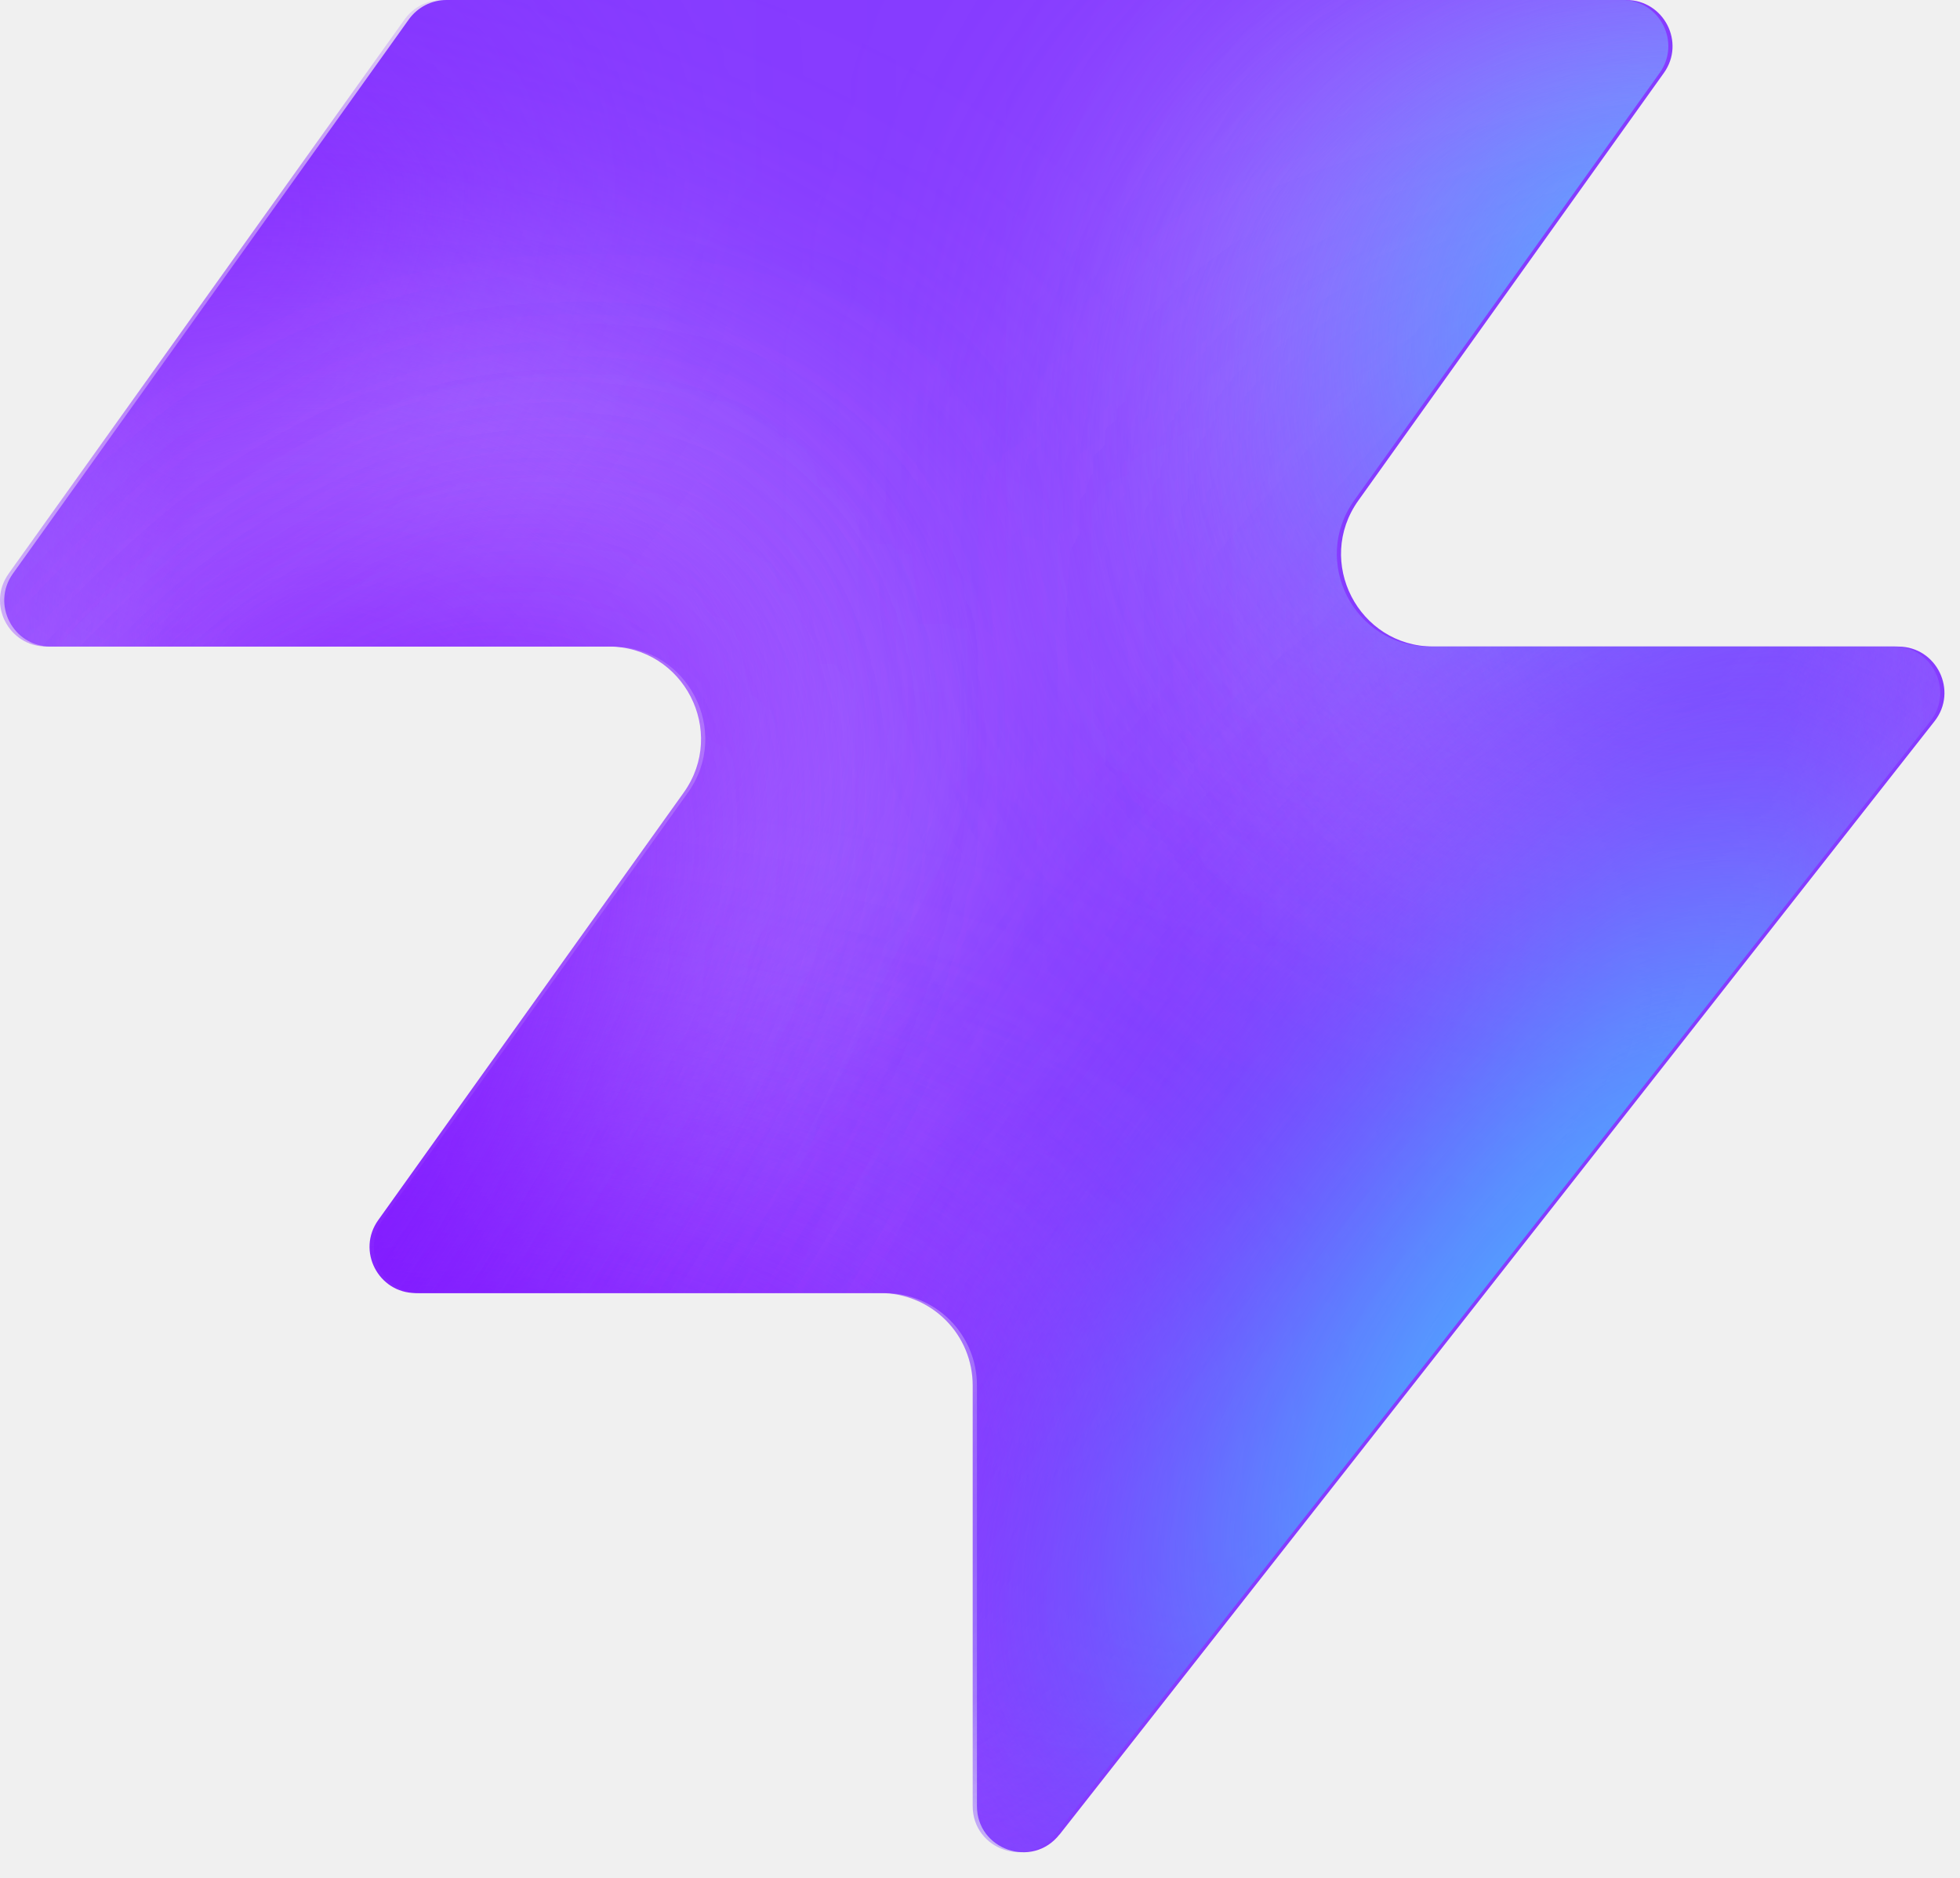
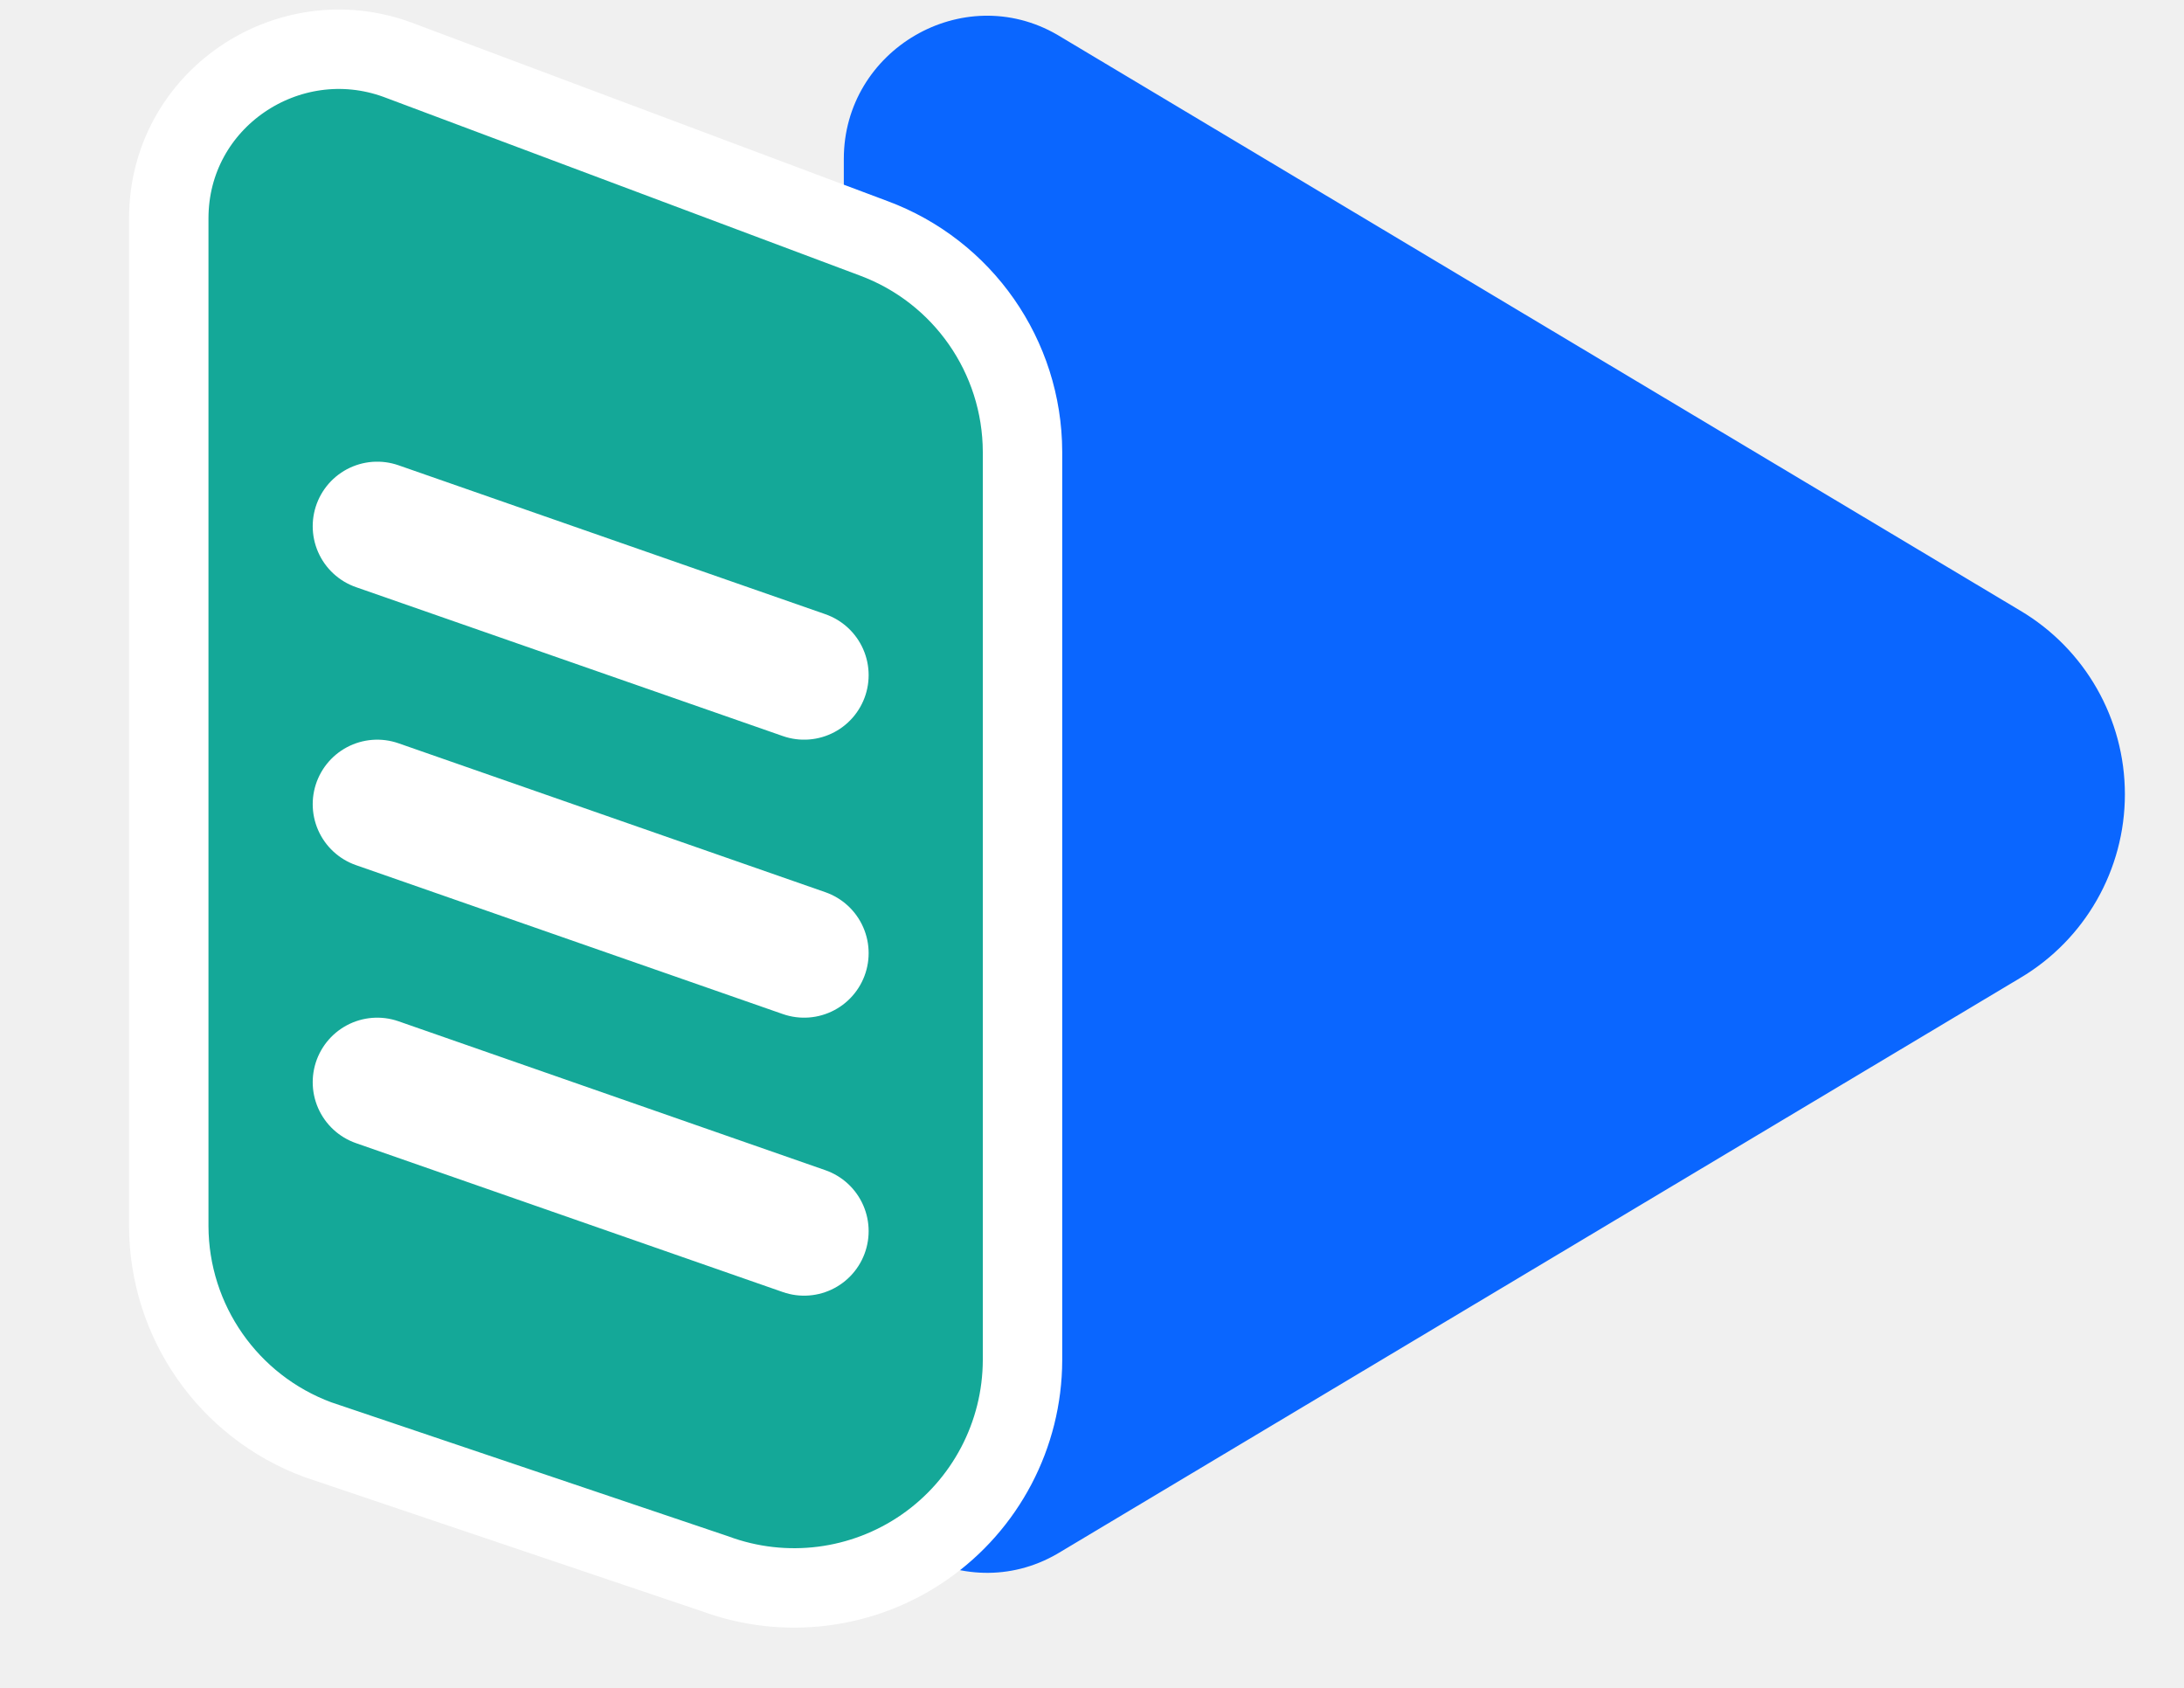
- <svg xmlns="http://www.w3.org/2000/svg" width="48" height="46" fill="none" viewBox="0 0 48 46">
-   <path fill="#863bff" d="M25.946 44.938c-.664.845-2.021.375-2.021-.698V33.937a2.26 2.26 0 0 0-2.262-2.262H10.287c-.92 0-1.456-1.04-.92-1.788l7.48-10.471c1.07-1.497 0-3.578-1.842-3.578H1.237c-.92 0-1.456-1.04-.92-1.788L10.013.474c.214-.297.556-.474.92-.474h28.894c.92 0 1.456 1.04.92 1.788l-7.48 10.471c-1.07 1.498 0 3.579 1.842 3.579h11.377c.943 0 1.473 1.088.89 1.83L25.947 44.94z" style="fill:#863bff;fill:color(display-p3 .525 .23 1);fill-opacity:1" />
-   <mask id="a" width="48" height="46" x="0" y="0" maskUnits="userSpaceOnUse" style="mask-type:alpha">
-     <path fill="#000" d="M25.842 44.938c-.664.844-2.021.375-2.021-.698V33.937a2.26 2.26 0 0 0-2.262-2.262H10.183c-.92 0-1.456-1.04-.92-1.788l7.48-10.471c1.07-1.498 0-3.579-1.842-3.579H1.133c-.92 0-1.456-1.04-.92-1.787L9.91.473c.214-.297.556-.474.92-.474h28.894c.92 0 1.456 1.04.92 1.788l-7.48 10.471c-1.07 1.498 0 3.578 1.842 3.578h11.377c.943 0 1.473 1.088.89 1.832L25.843 44.94z" style="fill:#000;fill-opacity:1" />
-   </mask>
-   <g mask="url(#a)">
-     <g filter="url(#b)">
-       <ellipse cx="5.508" cy="14.704" fill="#ede6ff" rx="5.508" ry="14.704" style="fill:#ede6ff;fill:color(display-p3 .927 .903 1);fill-opacity:1" transform="matrix(.00324 1 1 -.00324 -4.47 31.516)" />
-     </g>
-     <g filter="url(#c)">
-       <ellipse cx="10.399" cy="29.851" fill="#ede6ff" rx="10.399" ry="29.851" style="fill:#ede6ff;fill:color(display-p3 .927 .903 1);fill-opacity:1" transform="matrix(.00324 1 1 -.00324 -39.328 7.883)" />
-     </g>
-     <g filter="url(#d)">
-       <ellipse cx="5.508" cy="30.487" fill="#7e14ff" rx="5.508" ry="30.487" style="fill:#7e14ff;fill:color(display-p3 .492 .077 1);fill-opacity:1" transform="rotate(89.814 -25.913 -14.639)scale(1 -1)" />
-     </g>
-     <g filter="url(#e)">
-       <ellipse cx="5.508" cy="30.599" fill="#7e14ff" rx="5.508" ry="30.599" style="fill:#7e14ff;fill:color(display-p3 .492 .077 1);fill-opacity:1" transform="rotate(89.814 -32.644 -3.334)scale(1 -1)" />
-     </g>
-     <g filter="url(#f)">
-       <ellipse cx="5.508" cy="30.599" fill="#7e14ff" rx="5.508" ry="30.599" style="fill:#7e14ff;fill:color(display-p3 .492 .077 1);fill-opacity:1" transform="matrix(.00324 1 1 -.00324 -34.34 30.47)" />
-     </g>
-     <g filter="url(#g)">
-       <ellipse cx="14.072" cy="22.078" fill="#ede6ff" rx="14.072" ry="22.078" style="fill:#ede6ff;fill:color(display-p3 .927 .903 1);fill-opacity:1" transform="rotate(93.35 24.506 48.493)scale(-1 1)" />
-     </g>
-     <g filter="url(#h)">
-       <ellipse cx="3.47" cy="21.501" fill="#7e14ff" rx="3.47" ry="21.501" style="fill:#7e14ff;fill:color(display-p3 .492 .077 1);fill-opacity:1" transform="rotate(89.009 28.708 47.59)scale(-1 1)" />
-     </g>
-     <g filter="url(#i)">
-       <ellipse cx="3.47" cy="21.501" fill="#7e14ff" rx="3.47" ry="21.501" style="fill:#7e14ff;fill:color(display-p3 .492 .077 1);fill-opacity:1" transform="rotate(89.009 28.708 47.59)scale(-1 1)" />
-     </g>
-     <g filter="url(#j)">
-       <ellipse cx=".387" cy="8.972" fill="#7e14ff" rx="4.407" ry="29.108" style="fill:#7e14ff;fill:color(display-p3 .492 .077 1);fill-opacity:1" transform="rotate(39.51 .387 8.972)" />
-     </g>
-     <g filter="url(#k)">
-       <ellipse cx="47.523" cy="-6.092" fill="#7e14ff" rx="4.407" ry="29.108" style="fill:#7e14ff;fill:color(display-p3 .492 .077 1);fill-opacity:1" transform="rotate(37.892 47.523 -6.092)" />
-     </g>
-     <g filter="url(#l)">
-       <ellipse cx="41.412" cy="6.333" fill="#47bfff" rx="5.971" ry="9.665" style="fill:#47bfff;fill:color(display-p3 .28 .748 1);fill-opacity:1" transform="rotate(37.892 41.412 6.333)" />
-     </g>
-     <g filter="url(#m)">
-       <ellipse cx="-1.879" cy="38.332" fill="#7e14ff" rx="4.407" ry="29.108" style="fill:#7e14ff;fill:color(display-p3 .492 .077 1);fill-opacity:1" transform="rotate(37.892 -1.88 38.332)" />
-     </g>
-     <g filter="url(#n)">
-       <ellipse cx="-1.879" cy="38.332" fill="#7e14ff" rx="4.407" ry="29.108" style="fill:#7e14ff;fill:color(display-p3 .492 .077 1);fill-opacity:1" transform="rotate(37.892 -1.88 38.332)" />
-     </g>
-     <g filter="url(#o)">
-       <ellipse cx="35.651" cy="29.907" fill="#7e14ff" rx="4.407" ry="29.108" style="fill:#7e14ff;fill:color(display-p3 .492 .077 1);fill-opacity:1" transform="rotate(37.892 35.651 29.907)" />
-     </g>
-     <g filter="url(#p)">
-       <ellipse cx="38.418" cy="32.4" fill="#47bfff" rx="5.971" ry="15.297" style="fill:#47bfff;fill:color(display-p3 .28 .748 1);fill-opacity:1" transform="rotate(37.892 38.418 32.4)" />
-     </g>
+ <svg xmlns="http://www.w3.org/2000/svg" viewBox="0 0 44 34">
+   <path d="M17 3.2c0-2.2 2.4-3.6 4.3-2.5l19.4 11.6a4.3 4.3 0 0 1 0 7.4L21.3 31.3c-1.9 1.1-4.3-.3-4.3-2.5Z" fill="#0a66ff" />
+   <path d="M3.4 4.4c0-2.4 2.4-4 4.6-3.2l9.6 3.6a4.6 4.6 0 0 1 3 4.3v18.3a4.6 4.6 0 0 1-6.2 4.3L6.4 29a4.6 4.6 0 0 1-3-4.3Z" fill="#14a898" stroke="#fff" stroke-width="1.6" />
+   <g stroke="#fff" stroke-width="2.6" stroke-linecap="round">
+     <path d="M7.6 10.6l8.6 3" />
+     <path d="M7.6 16.2l8.6 3" />
+     <path d="M7.6 21.8l8.6 3" />
  </g>
-   <defs>
-     <filter id="b" width="60.045" height="41.654" x="-19.77" y="16.149" color-interpolation-filters="sRGB" filterUnits="userSpaceOnUse">
-       <feFlood flood-opacity="0" result="BackgroundImageFix" />
-       <feBlend in="SourceGraphic" in2="BackgroundImageFix" result="shape" />
-       <feGaussianBlur result="effect1_foregroundBlur_2002_17158" stdDeviation="7.659" />
-     </filter>
-     <filter id="c" width="90.34" height="51.437" x="-54.613" y="-7.533" color-interpolation-filters="sRGB" filterUnits="userSpaceOnUse">
-       <feFlood flood-opacity="0" result="BackgroundImageFix" />
-       <feBlend in="SourceGraphic" in2="BackgroundImageFix" result="shape" />
-       <feGaussianBlur result="effect1_foregroundBlur_2002_17158" stdDeviation="7.659" />
-     </filter>
-     <filter id="d" width="79.355" height="29.4" x="-49.64" y="2.03" color-interpolation-filters="sRGB" filterUnits="userSpaceOnUse">
-       <feFlood flood-opacity="0" result="BackgroundImageFix" />
-       <feBlend in="SourceGraphic" in2="BackgroundImageFix" result="shape" />
-       <feGaussianBlur result="effect1_foregroundBlur_2002_17158" stdDeviation="4.596" />
-     </filter>
-     <filter id="e" width="79.579" height="29.4" x="-45.045" y="20.029" color-interpolation-filters="sRGB" filterUnits="userSpaceOnUse">
-       <feFlood flood-opacity="0" result="BackgroundImageFix" />
-       <feBlend in="SourceGraphic" in2="BackgroundImageFix" result="shape" />
-       <feGaussianBlur result="effect1_foregroundBlur_2002_17158" stdDeviation="4.596" />
-     </filter>
-     <filter id="f" width="79.579" height="29.4" x="-43.513" y="21.178" color-interpolation-filters="sRGB" filterUnits="userSpaceOnUse">
-       <feFlood flood-opacity="0" result="BackgroundImageFix" />
-       <feBlend in="SourceGraphic" in2="BackgroundImageFix" result="shape" />
-       <feGaussianBlur result="effect1_foregroundBlur_2002_17158" stdDeviation="4.596" />
-     </filter>
-     <filter id="g" width="74.749" height="58.852" x="15.756" y="-17.901" color-interpolation-filters="sRGB" filterUnits="userSpaceOnUse">
-       <feFlood flood-opacity="0" result="BackgroundImageFix" />
-       <feBlend in="SourceGraphic" in2="BackgroundImageFix" result="shape" />
-       <feGaussianBlur result="effect1_foregroundBlur_2002_17158" stdDeviation="7.659" />
-     </filter>
-     <filter id="h" width="61.377" height="25.362" x="23.548" y="2.284" color-interpolation-filters="sRGB" filterUnits="userSpaceOnUse">
-       <feFlood flood-opacity="0" result="BackgroundImageFix" />
-       <feBlend in="SourceGraphic" in2="BackgroundImageFix" result="shape" />
-       <feGaussianBlur result="effect1_foregroundBlur_2002_17158" stdDeviation="4.596" />
-     </filter>
-     <filter id="i" width="61.377" height="25.362" x="23.548" y="2.284" color-interpolation-filters="sRGB" filterUnits="userSpaceOnUse">
-       <feFlood flood-opacity="0" result="BackgroundImageFix" />
-       <feBlend in="SourceGraphic" in2="BackgroundImageFix" result="shape" />
-       <feGaussianBlur result="effect1_foregroundBlur_2002_17158" stdDeviation="4.596" />
-     </filter>
-     <filter id="j" width="56.045" height="63.649" x="-27.636" y="-22.853" color-interpolation-filters="sRGB" filterUnits="userSpaceOnUse">
-       <feFlood flood-opacity="0" result="BackgroundImageFix" />
-       <feBlend in="SourceGraphic" in2="BackgroundImageFix" result="shape" />
-       <feGaussianBlur result="effect1_foregroundBlur_2002_17158" stdDeviation="4.596" />
-     </filter>
-     <filter id="k" width="54.814" height="64.646" x="20.116" y="-38.415" color-interpolation-filters="sRGB" filterUnits="userSpaceOnUse">
-       <feFlood flood-opacity="0" result="BackgroundImageFix" />
-       <feBlend in="SourceGraphic" in2="BackgroundImageFix" result="shape" />
-       <feGaussianBlur result="effect1_foregroundBlur_2002_17158" stdDeviation="4.596" />
-     </filter>
-     <filter id="l" width="33.541" height="35.313" x="24.641" y="-11.323" color-interpolation-filters="sRGB" filterUnits="userSpaceOnUse">
-       <feFlood flood-opacity="0" result="BackgroundImageFix" />
-       <feBlend in="SourceGraphic" in2="BackgroundImageFix" result="shape" />
-       <feGaussianBlur result="effect1_foregroundBlur_2002_17158" stdDeviation="4.596" />
-     </filter>
-     <filter id="m" width="54.814" height="64.646" x="-29.286" y="6.009" color-interpolation-filters="sRGB" filterUnits="userSpaceOnUse">
-       <feFlood flood-opacity="0" result="BackgroundImageFix" />
-       <feBlend in="SourceGraphic" in2="BackgroundImageFix" result="shape" />
-       <feGaussianBlur result="effect1_foregroundBlur_2002_17158" stdDeviation="4.596" />
-     </filter>
-     <filter id="n" width="54.814" height="64.646" x="-29.286" y="6.009" color-interpolation-filters="sRGB" filterUnits="userSpaceOnUse">
-       <feFlood flood-opacity="0" result="BackgroundImageFix" />
-       <feBlend in="SourceGraphic" in2="BackgroundImageFix" result="shape" />
-       <feGaussianBlur result="effect1_foregroundBlur_2002_17158" stdDeviation="4.596" />
-     </filter>
-     <filter id="o" width="54.814" height="64.646" x="8.244" y="-2.416" color-interpolation-filters="sRGB" filterUnits="userSpaceOnUse">
-       <feFlood flood-opacity="0" result="BackgroundImageFix" />
-       <feBlend in="SourceGraphic" in2="BackgroundImageFix" result="shape" />
-       <feGaussianBlur result="effect1_foregroundBlur_2002_17158" stdDeviation="4.596" />
-     </filter>
-     <filter id="p" width="39.409" height="43.623" x="18.713" y="10.588" color-interpolation-filters="sRGB" filterUnits="userSpaceOnUse">
-       <feFlood flood-opacity="0" result="BackgroundImageFix" />
-       <feBlend in="SourceGraphic" in2="BackgroundImageFix" result="shape" />
-       <feGaussianBlur result="effect1_foregroundBlur_2002_17158" stdDeviation="4.596" />
-     </filter>
-   </defs>
</svg>
